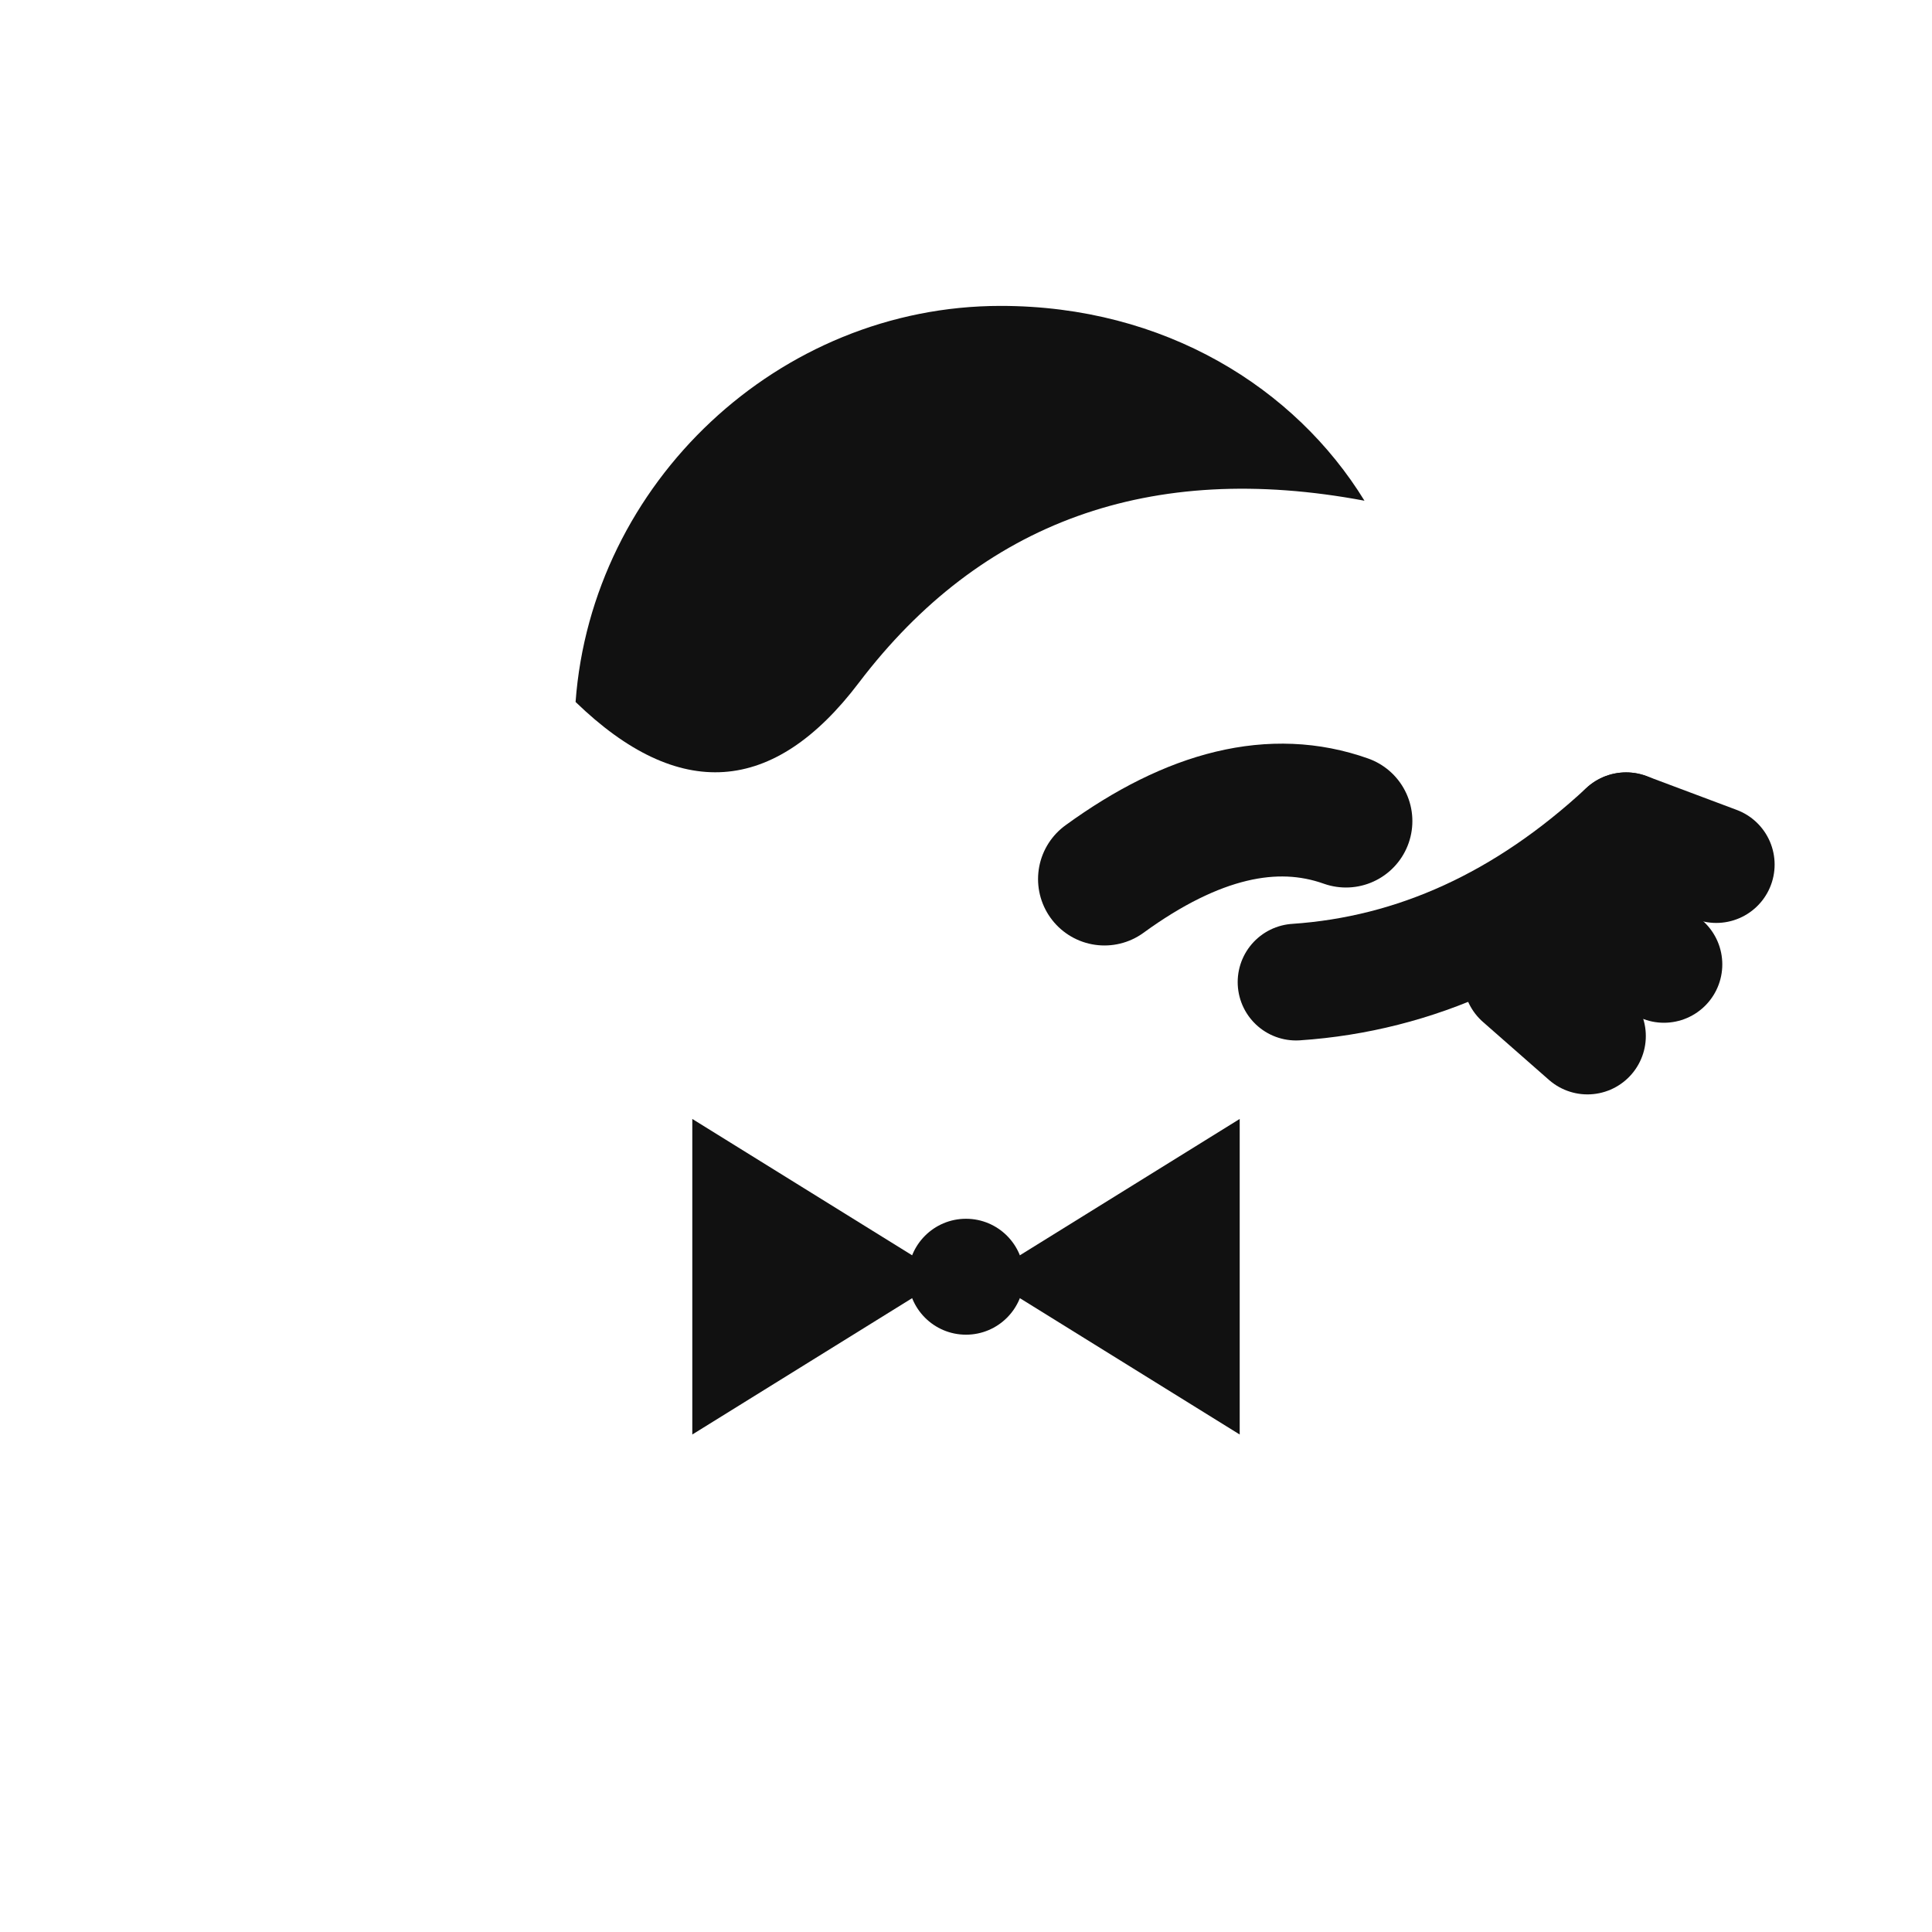
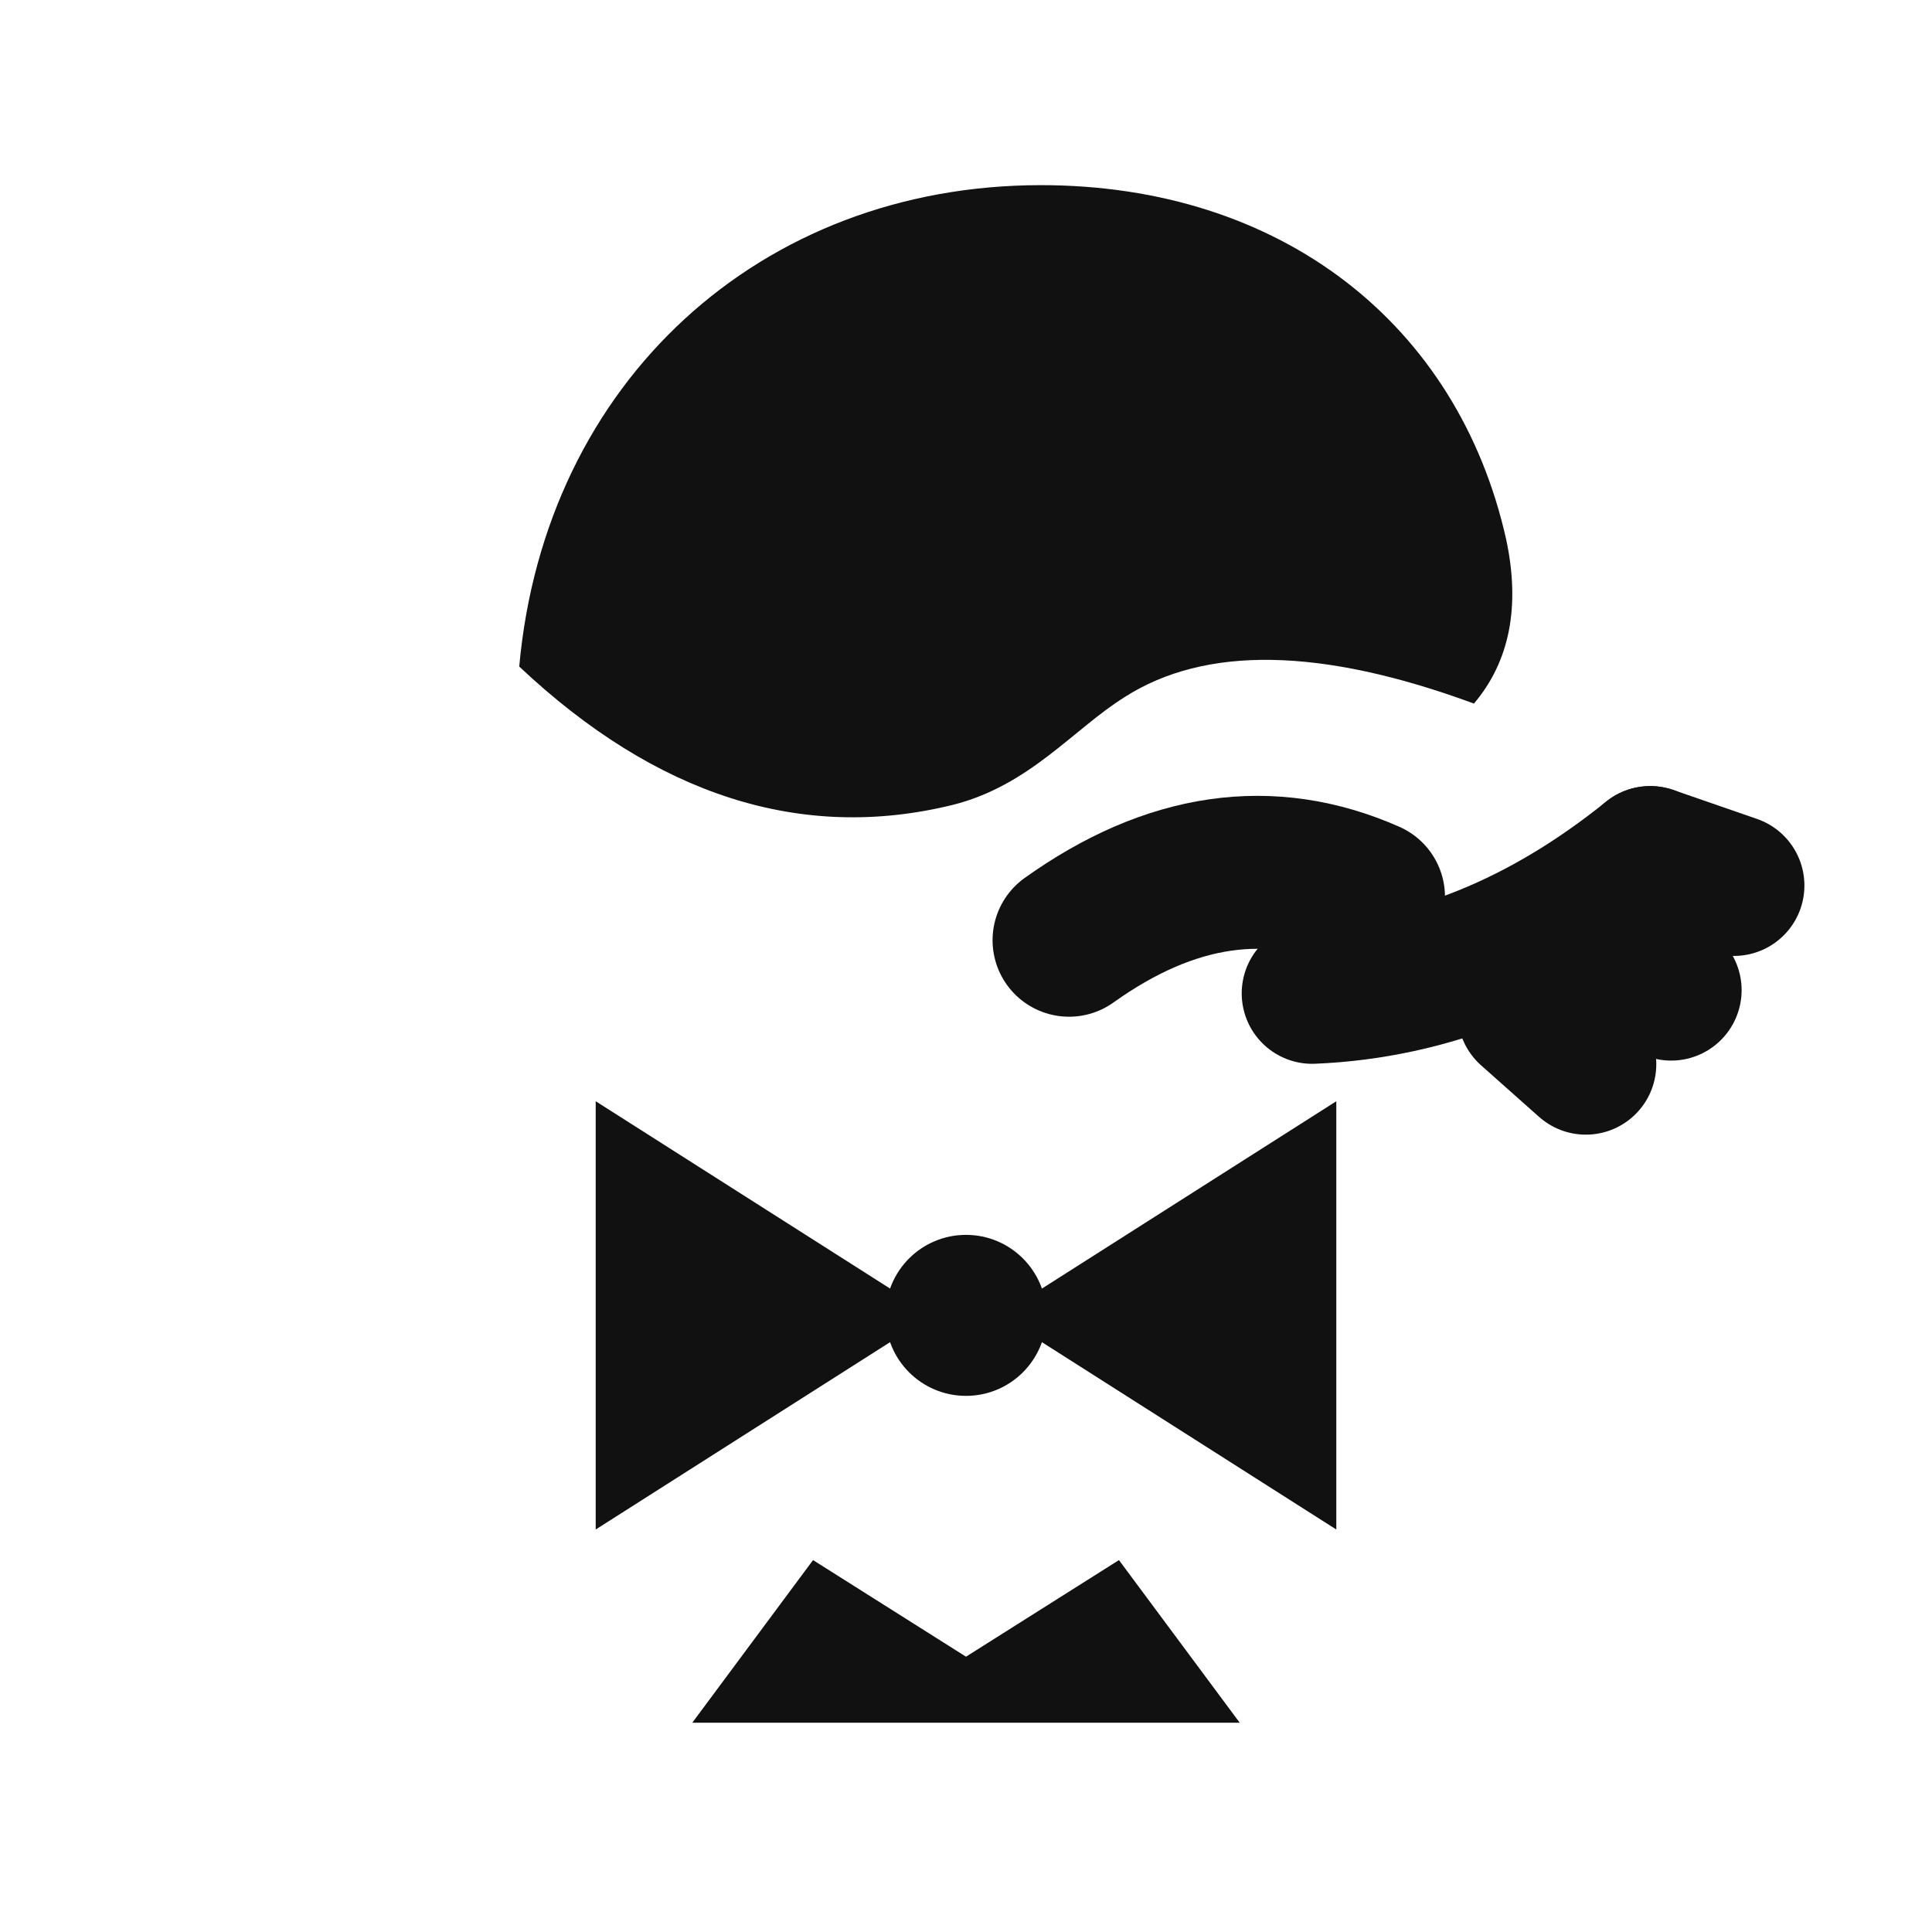
<svg xmlns="http://www.w3.org/2000/svg" viewBox="0 0 24 24" width="24" height="24" fill="none" color="#111111">
-   <path d="M7.15 8.72c.2-2.72 2.52-4.92 5.28-4.92 2.04 0 3.66 1.02 4.52 2.42-2.66-.5-4.76.26-6.28 2.26-1.06 1.4-2.24 1.48-3.52.24Z" fill="currentColor" />
-   <path d="M13.72 10.92c1.1-.8 2.1-1.04 3-.72" stroke="currentColor" stroke-width="1.65" stroke-linecap="round" />
-   <path d="M11.76 15.86 8.6 13.9v3.92l3.16-1.96Z" fill="currentColor" />
-   <path d="M12.24 15.86l3.16-1.96v3.92l-3.16-1.96Z" fill="currentColor" />
-   <circle cx="12" cy="15.86" r=".72" fill="currentColor" />
-   <g stroke="currentColor" stroke-width="1.45" stroke-linecap="round" stroke-linejoin="round">
-     <path d="M16.1 12.2c1.48-.1 2.85-.72 4.1-1.88" />
-     <path d="M20.2 10.32l1.12.42" />
-     <path d="M19.65 11.38l1.02.6" />
-     <path d="M18.9 12.15l.82.72" />
+   <path d="M6.45 8.28c.32-3.54 3-5.98 6.48-5.98 2.98 0 5.18 1.72 5.78 4.4.18.84.04 1.52-.4 2.04-1.9-.7-3.34-.72-4.34-.08-.64.4-1.18 1.1-2.14 1.34-1.88.46-3.68-.12-5.38-1.72Z" fill="currentColor" />
+   <path d="M13.28 11.68c1.26-.9 2.5-1.08 3.72-.54" stroke="currentColor" stroke-width="1.9" stroke-linecap="round" />
+   <path d="M11.58 16.34 7.4 13.68v5.32l4.18-2.66Z" fill="currentColor" />
+   <path d="M12.42 16.34 16.6 13.68v5.32l-4.18-2.66Z" fill="currentColor" />
+   <circle cx="12" cy="16.34" r="1" fill="currentColor" />
+   <path d="M8.6 21.4h6.8l-1.5-2.02L12 20.58l-1.9-1.2L8.6 21.4Z" fill="currentColor" />
+   <g stroke="currentColor" stroke-width="1.75" stroke-linecap="round" stroke-linejoin="round">
+     <path d="M16.3 12.34c1.46-.06 2.86-.62 4.2-1.7" />
+     <path d="M20.5 10.64l1.04.36" />
+     <path d="M19.82 11.76l.94.54" />
+     <path d="M18.98 12.58l.72.64" />
  </g>
</svg>
